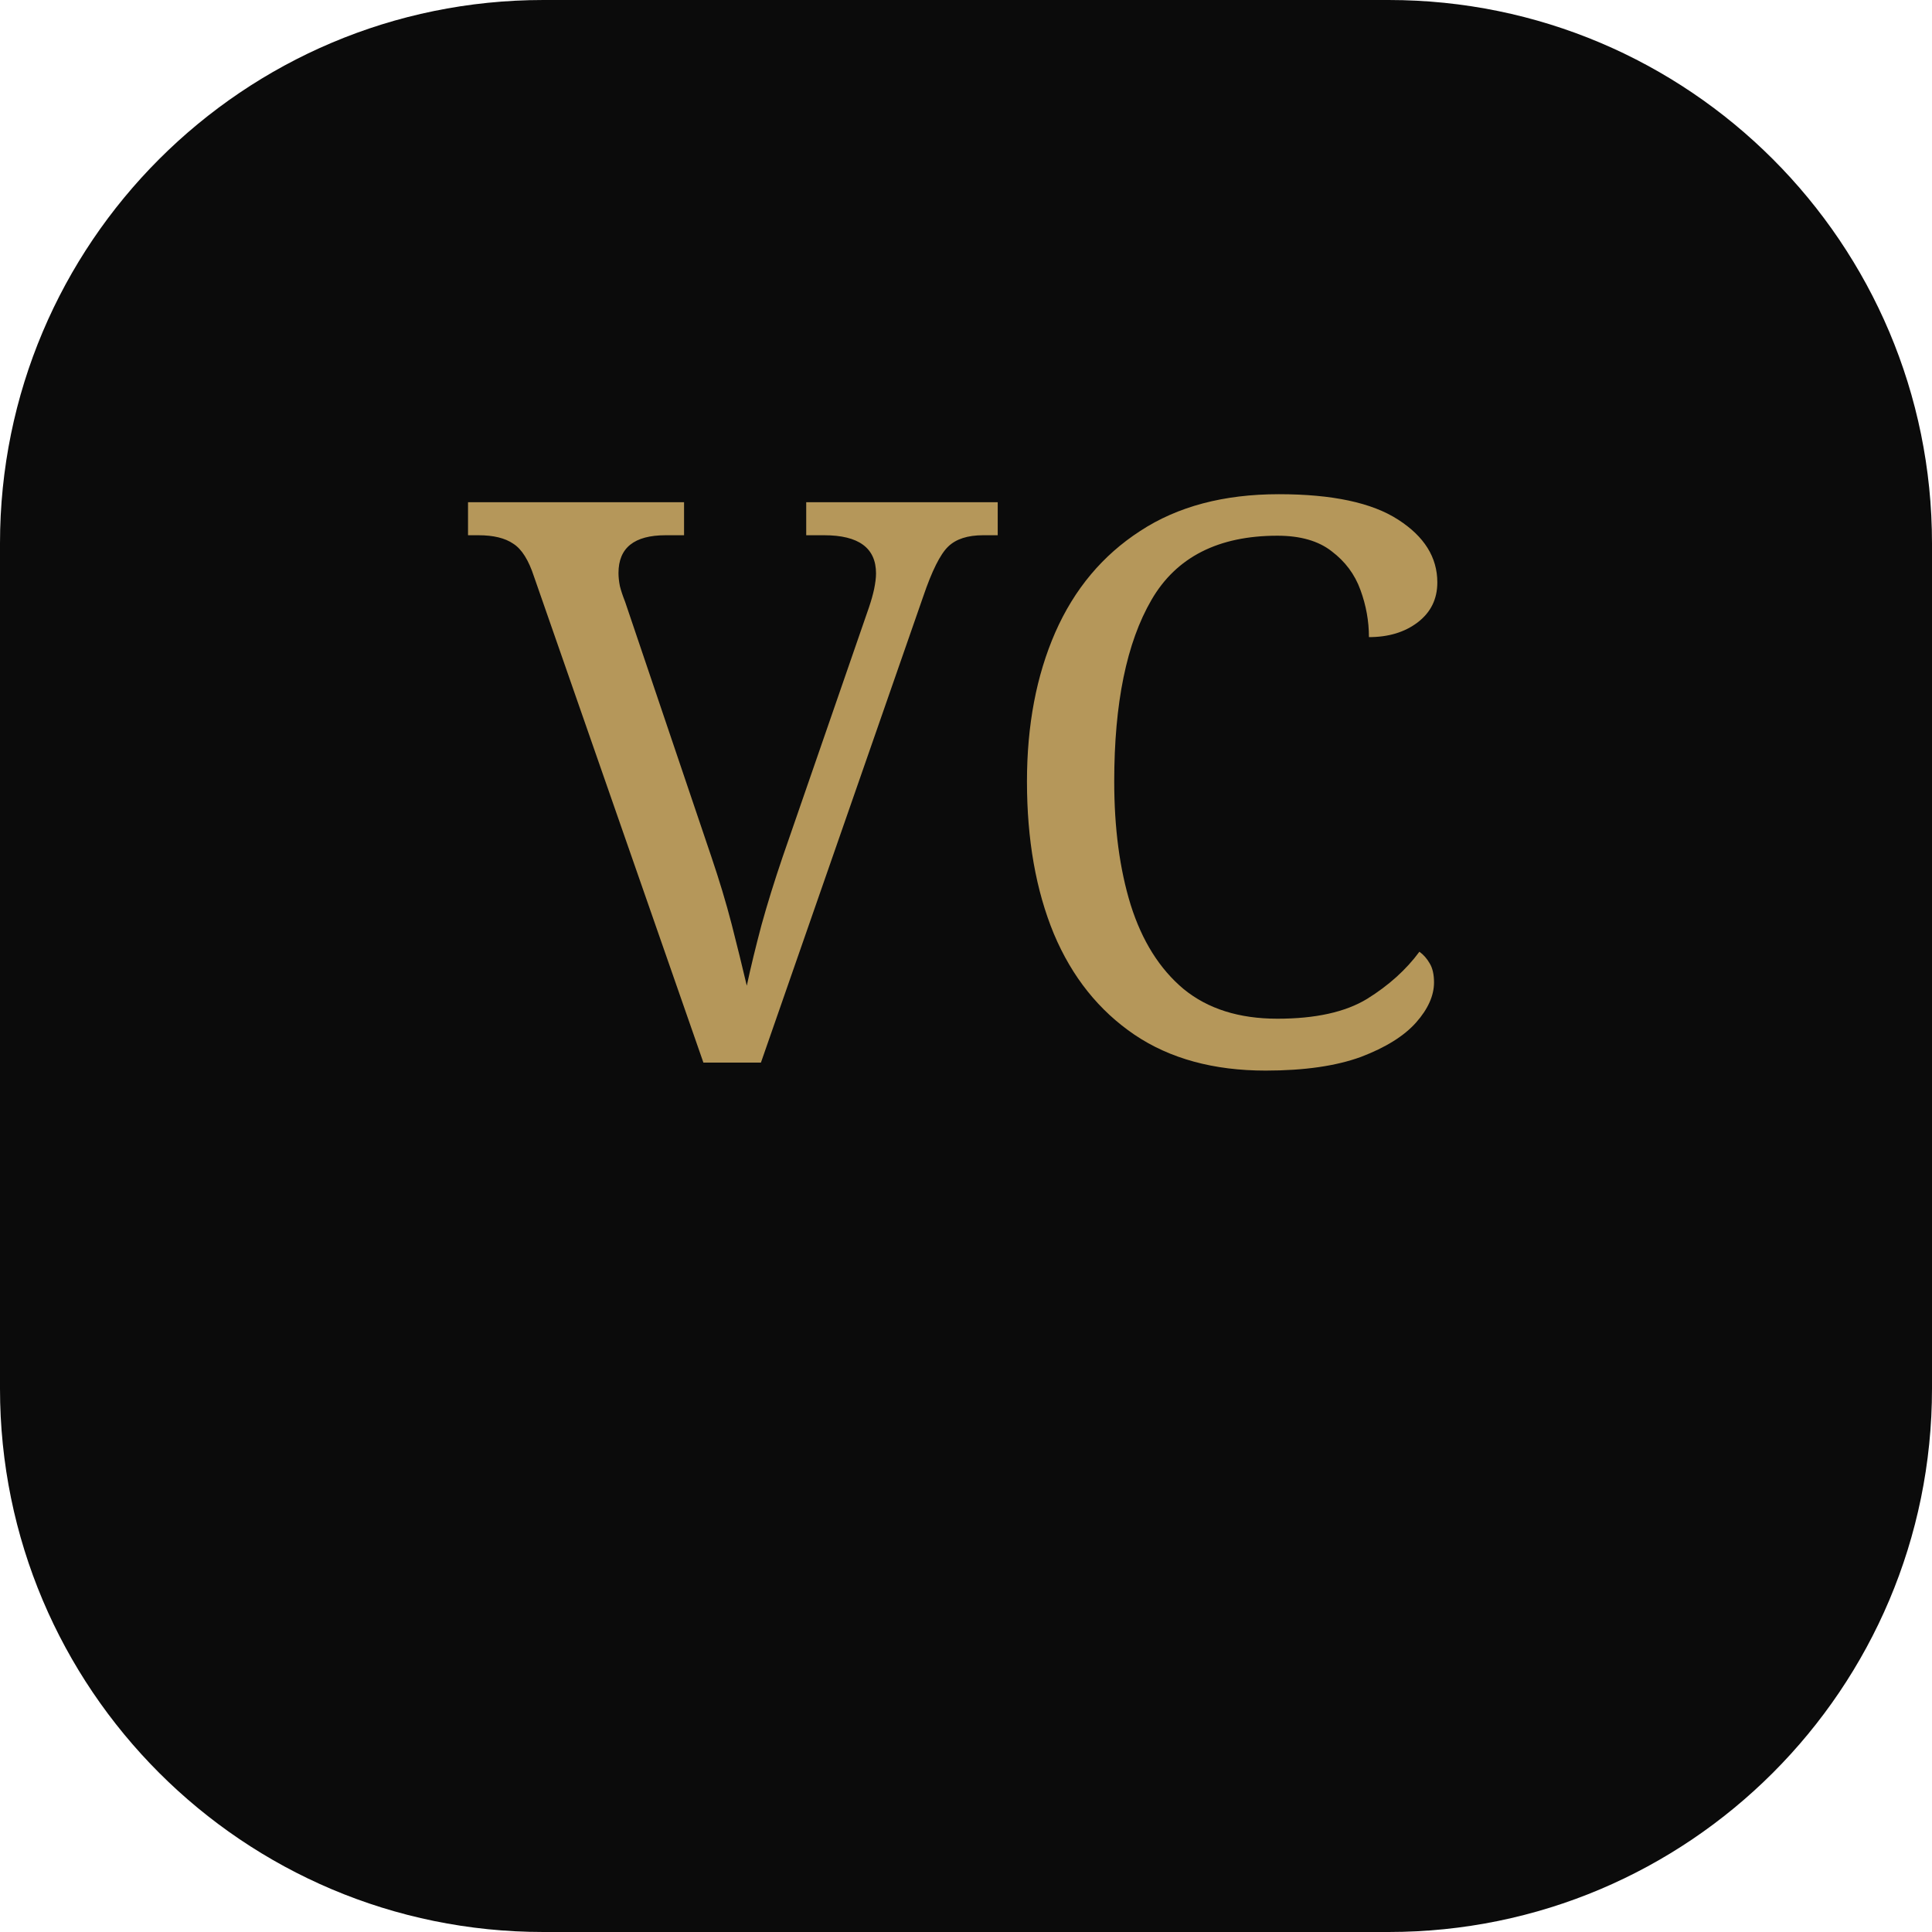
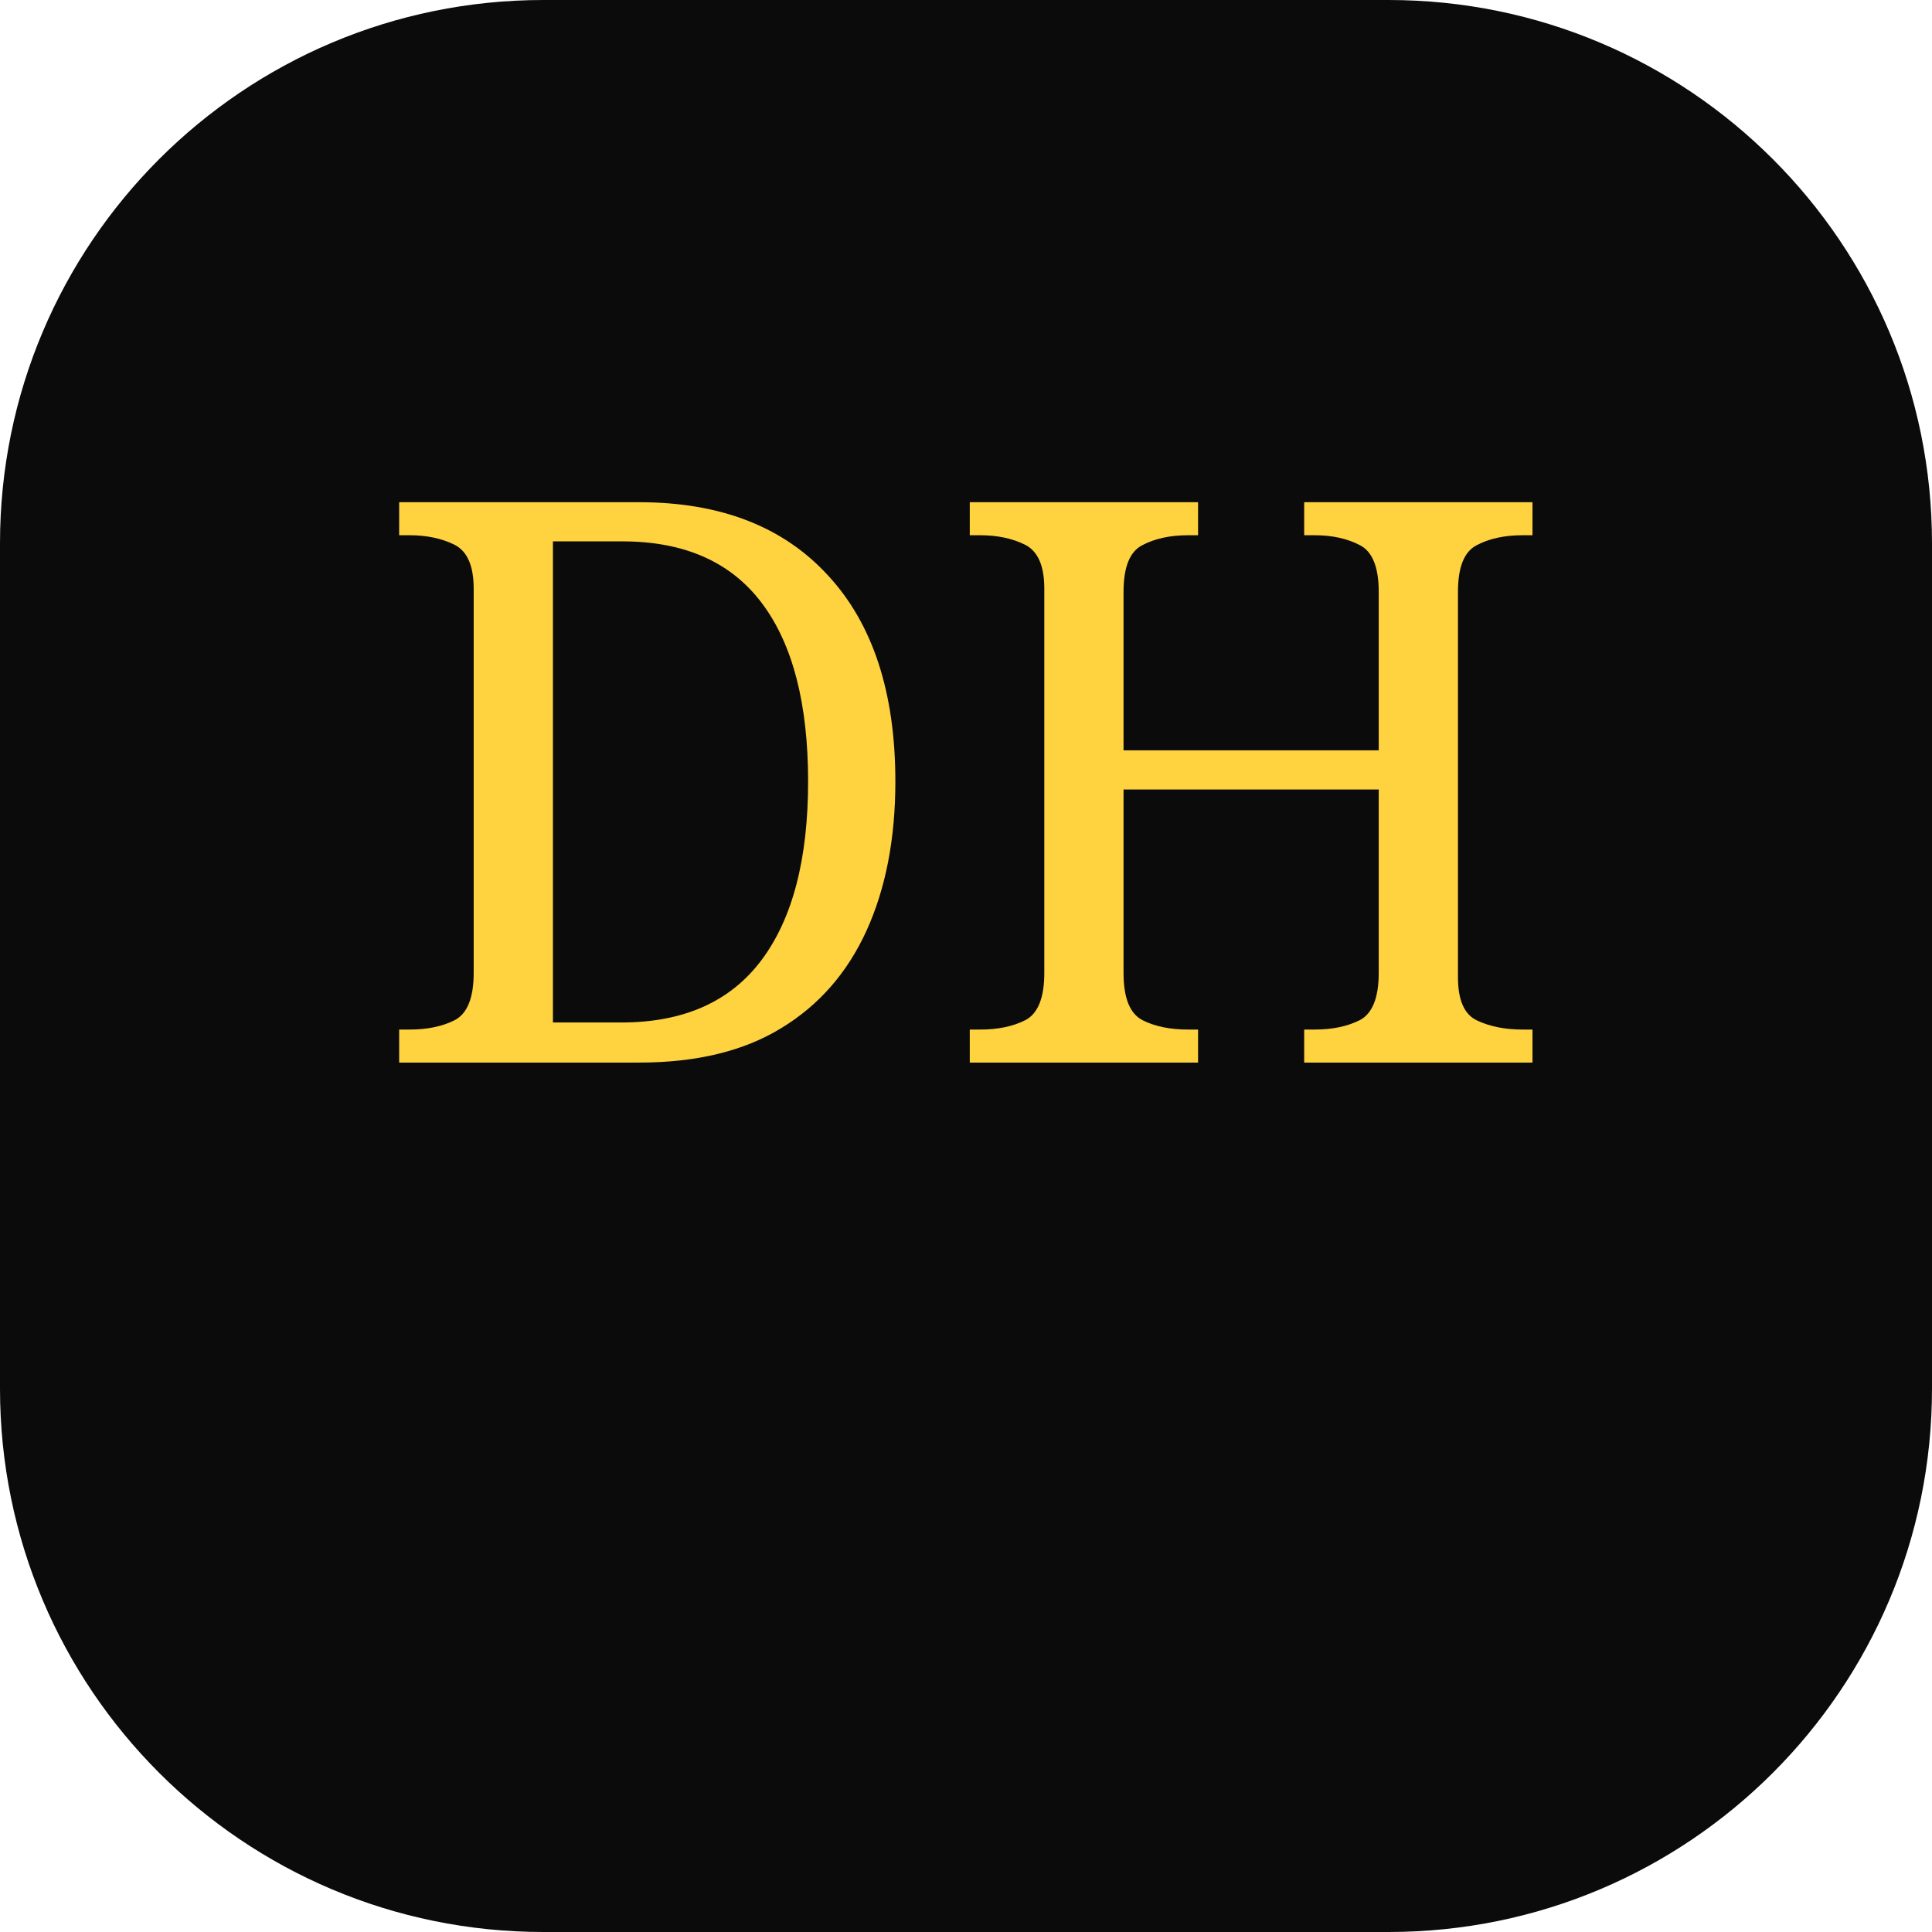
<svg xmlns="http://www.w3.org/2000/svg" viewBox="0 0 64 64">
  <rect width="64" height="64" rx="18" fill="#0b0b0b" />
-   <text x="50%" y="55%" text-anchor="middle" font-family="Georgia,serif" font-size="26" fill="#b5975a">VC</text>
+   <text x="50%" y="55%" text-anchor="middle" font-family="Georgia,serif" font-size="26" fill="#ffd23f">DH</text>
</svg>
